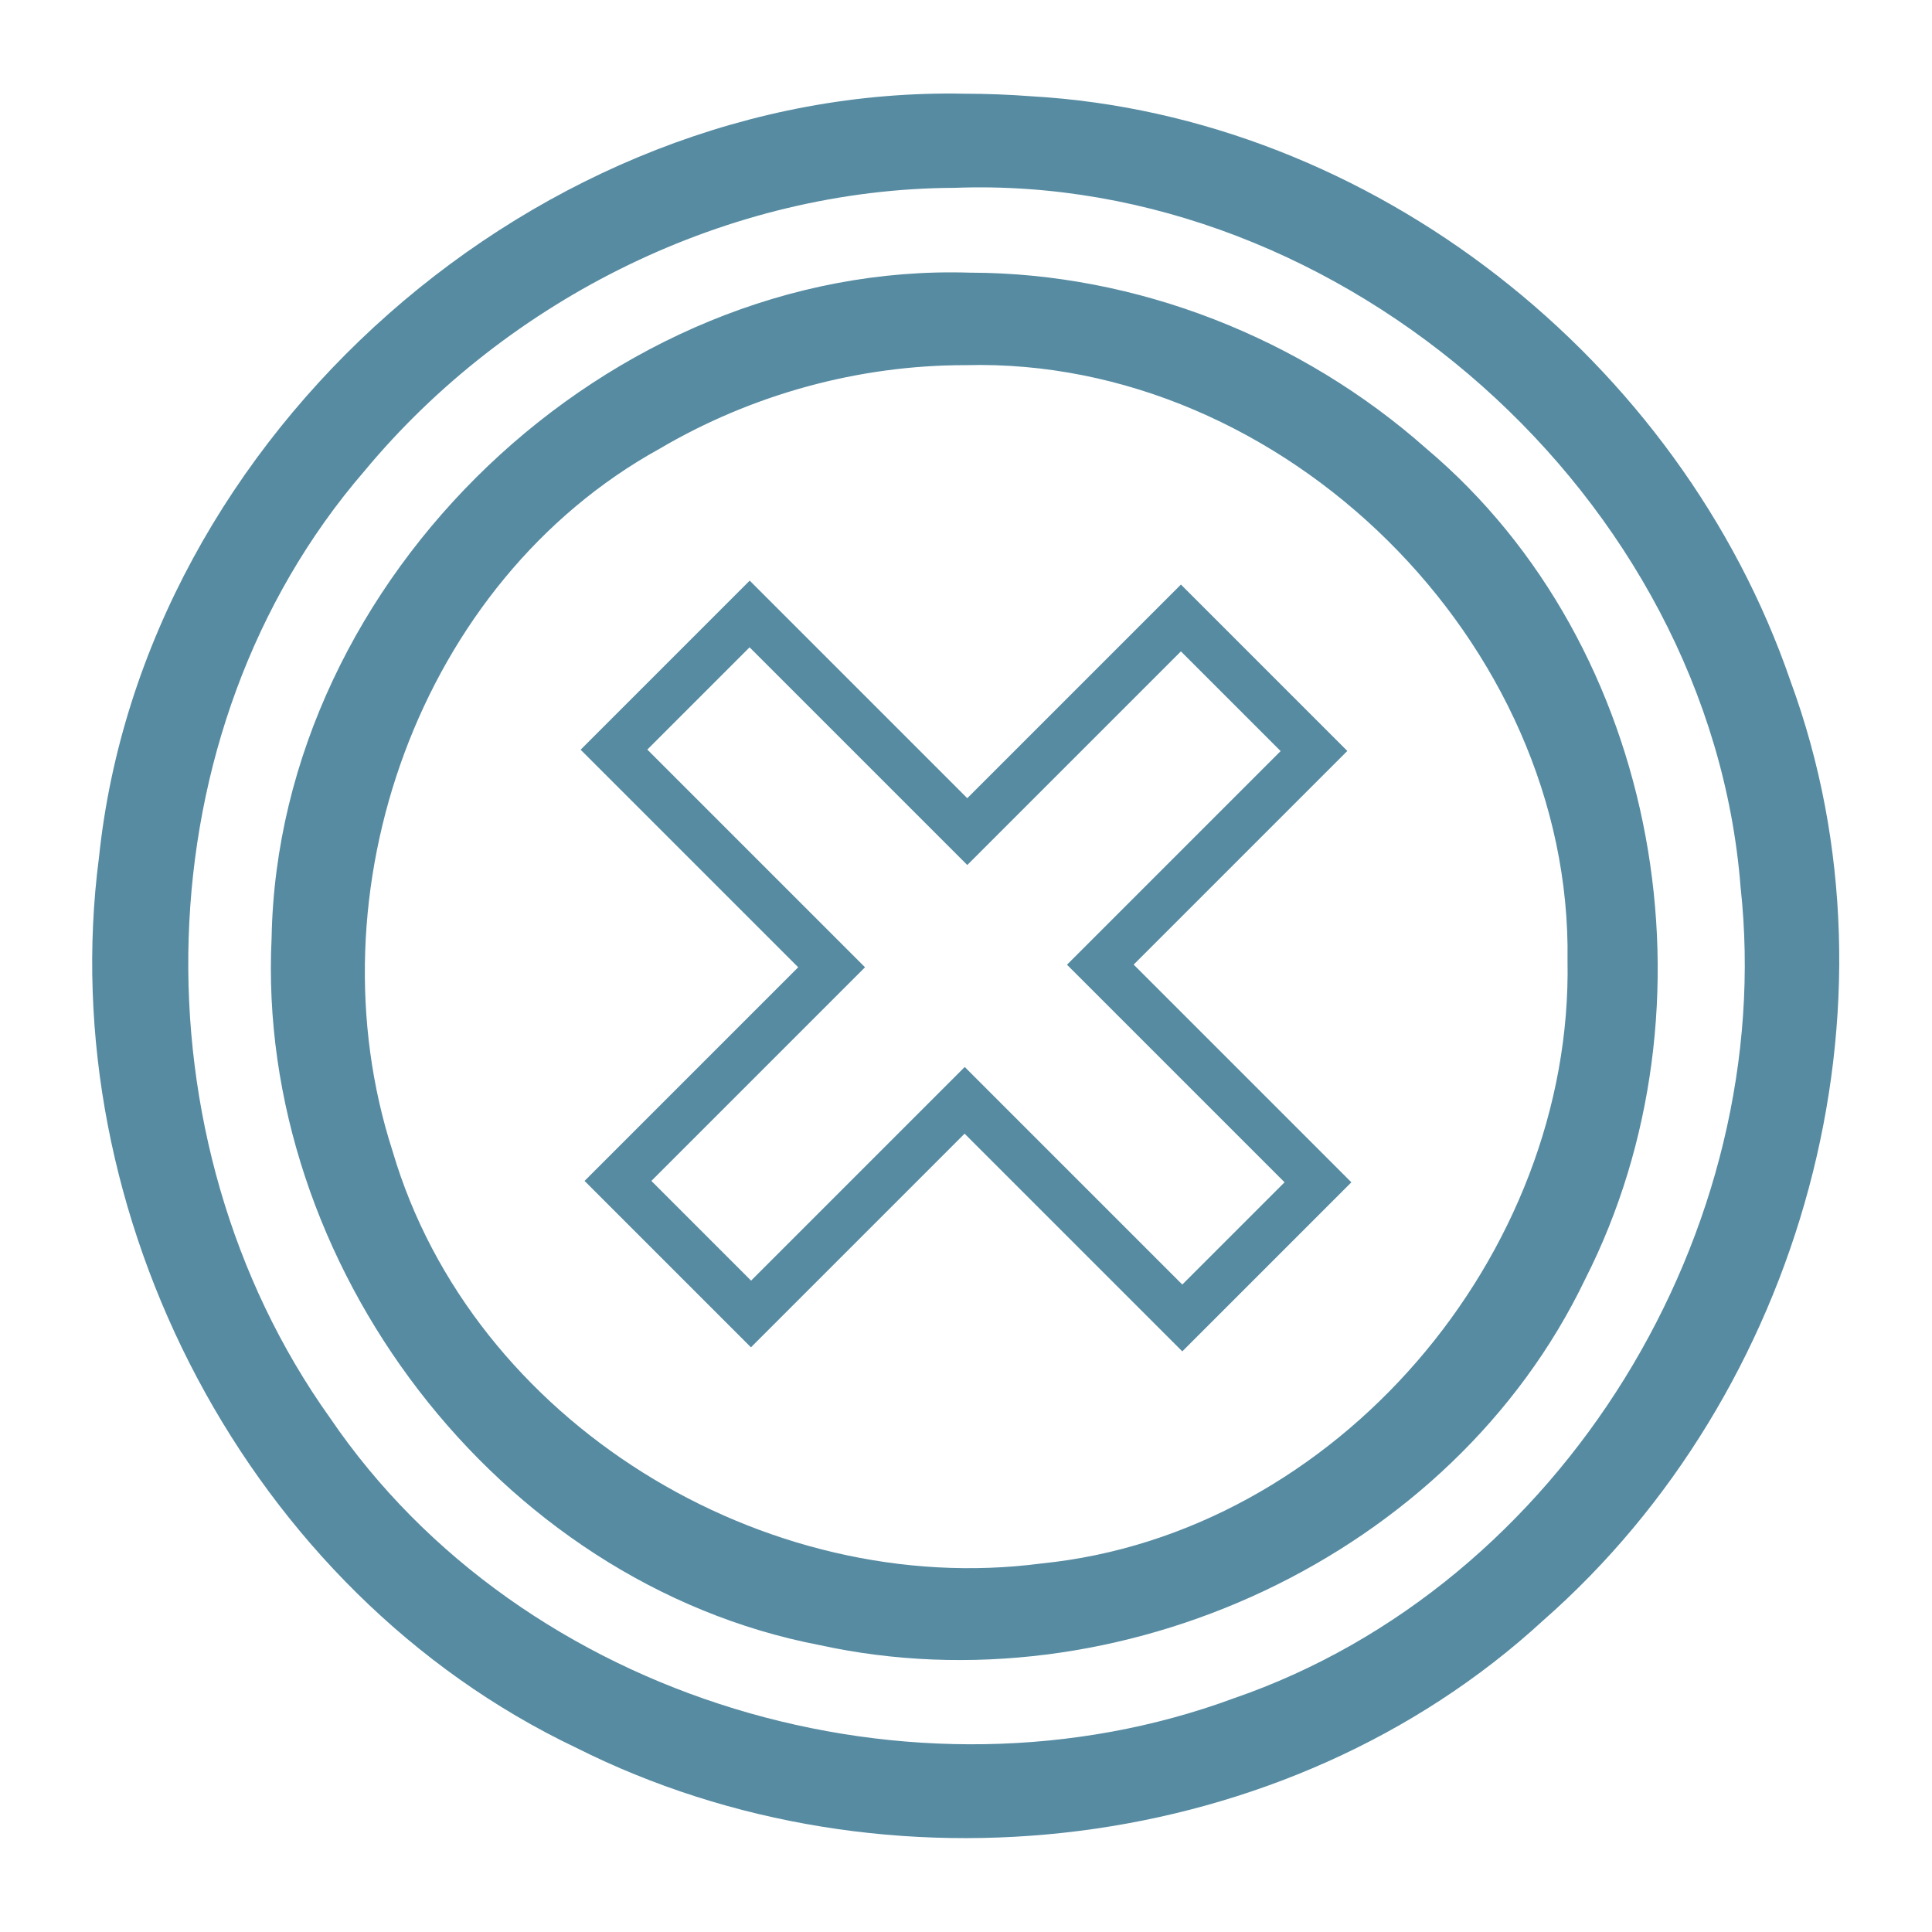
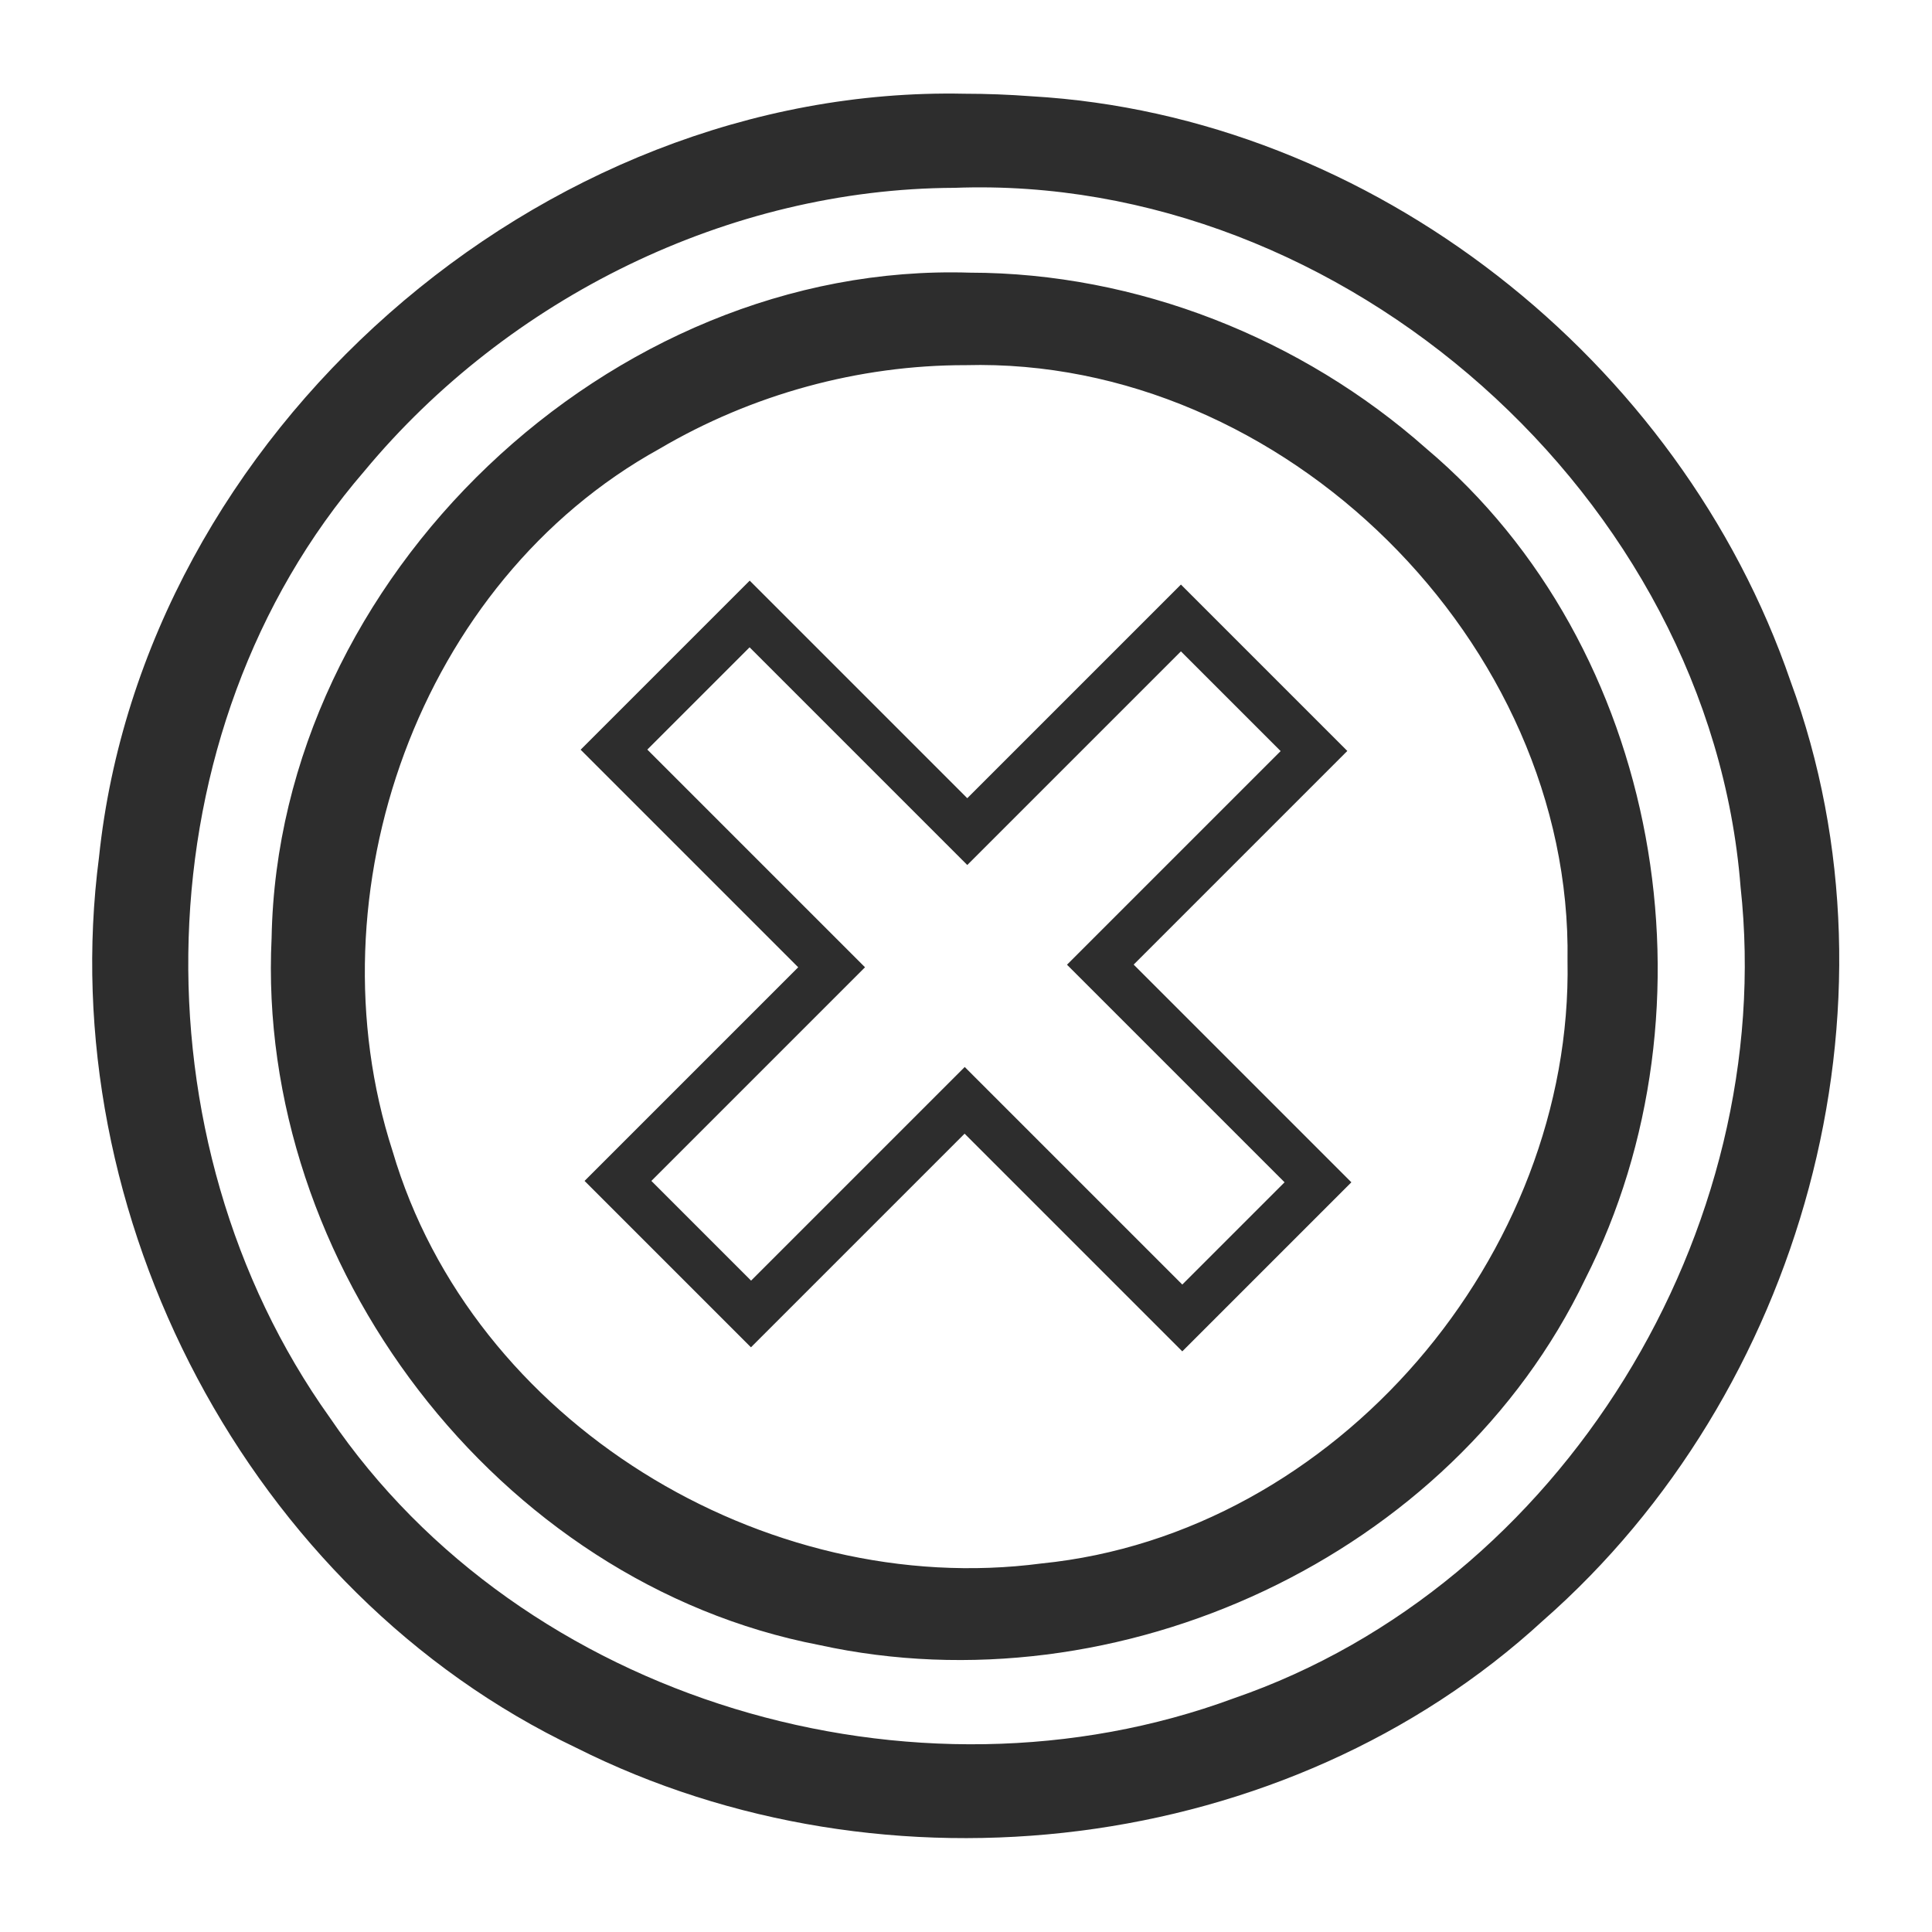
- <svg xmlns="http://www.w3.org/2000/svg" aria-hidden="true" focusable="false" width="3em" height="3em" style="-ms-transform: rotate(360deg); -webkit-transform: rotate(360deg); transform: rotate(360deg);" preserveAspectRatio="xMidYMid meet" viewBox="0 0 2048 2048">
-   <path d="M1022.25 99.354c-450.277-9.22-870.449 360.942-917.287 809.188c-49.497 379.099 158.63 778.965 505.847 944.176c327.865 164.75 753.014 115.134 1024.927-134.893c274.593-240.828 389.319-650.62 262.28-995.771c-116.8-340.195-443.475-599.282-804.796-620.01a950.215 950.215 0 0 0-70.971-2.69zm-10.482 99.76c412.893-15.55 800.952 328.748 833.306 741.03c39.736 363.606-189.04 740.293-537.188 860.127c-338.432 125.141-753.857 3.445-958.257-297.536c-209.788-293.857-201.456-727.62 36.58-1003.308c152.352-183.514 386.115-299.42 625.559-300.314zm16.396 89.923c-381.953-12.147-733.35 323.18-740.25 705.154c-16.837 345.168 238.98 683.903 580.72 749.641c316.644 69.318 670.444-93.359 811.717-387.88c146.107-287.645 80.764-670.441-168.526-880.558c-132.088-117.004-306.804-186.158-483.66-186.357zm-4.494 98.049c336.708-8.916 643.367 294.108 637.967 631.146c5.952 311.574-244.821 607.697-557.659 639.11c-293.715 38.565-603.394-149.77-687.837-437.104c-88.514-273.766 27.776-603.496 282.864-744.453c97.803-57.623 211.099-88.88 324.665-88.7zM794.723 615.498L615.498 794.723l230.63 230.633l-226.464 226.466l176.38 176.381l226.468-226.467l230.765 230.766l179.225-179.225l-230.766-230.765l226.473-226.475l-176.38-176.38c-75.492 75.49-150.983 150.981-226.473 226.472L794.723 615.498zm-.127 70.68l230.765 230.765l226.467-226.464l105.695 105.695l-226.466 226.465l230.633 230.632l-108.41 108.41l-230.632-230.632l-226.466 226.467l-105.696-105.696l226.467-226.467l-230.765-230.765l108.408-108.41z" fill="#568ba2" />
+ <svg xmlns="http://www.w3.org/2000/svg" aria-hidden="true" focusable="false" width="2em" height="2em" style="-ms-transform: rotate(360deg); -webkit-transform: rotate(360deg); transform: rotate(360deg);" preserveAspectRatio="xMidYMid meet" viewBox="0 0 2048 2048">
+   <path d="M1022.25 99.354c-450.277-9.22-870.449 360.942-917.287 809.188c-49.497 379.099 158.63 778.965 505.847 944.176c327.865 164.75 753.014 115.134 1024.927-134.893c274.593-240.828 389.319-650.62 262.28-995.771c-116.8-340.195-443.475-599.282-804.796-620.01a950.215 950.215 0 0 0-70.971-2.69zm-10.482 99.76c412.893-15.55 800.952 328.748 833.306 741.03c39.736 363.606-189.04 740.293-537.188 860.127c-338.432 125.141-753.857 3.445-958.257-297.536c-209.788-293.857-201.456-727.62 36.58-1003.308c152.352-183.514 386.115-299.42 625.559-300.314zm16.396 89.923c-381.953-12.147-733.35 323.18-740.25 705.154c-16.837 345.168 238.98 683.903 580.72 749.641c316.644 69.318 670.444-93.359 811.717-387.88c146.107-287.645 80.764-670.441-168.526-880.558c-132.088-117.004-306.804-186.158-483.66-186.357zm-4.494 98.049c336.708-8.916 643.367 294.108 637.967 631.146c5.952 311.574-244.821 607.697-557.659 639.11c-293.715 38.565-603.394-149.77-687.837-437.104c-88.514-273.766 27.776-603.496 282.864-744.453c97.803-57.623 211.099-88.88 324.665-88.7zM794.723 615.498L615.498 794.723l230.63 230.633l-226.464 226.466l176.38 176.381l226.468-226.467l230.765 230.766l179.225-179.225l-230.766-230.765l226.473-226.475l-176.38-176.38c-75.492 75.49-150.983 150.981-226.473 226.472L794.723 615.498zm-.127 70.68l230.765 230.765l226.467-226.464l105.695 105.695l-226.466 226.465l230.633 230.632l-108.41 108.41l-230.632-230.632l-226.466 226.467l-105.696-105.696l226.467-226.467l-230.765-230.765l108.408-108.41z" fill="#2D2D2D" />
  <rect x="0" y="0" width="2048" height="2048" fill="rgba(0, 0, 0, 0)" />
</svg>
